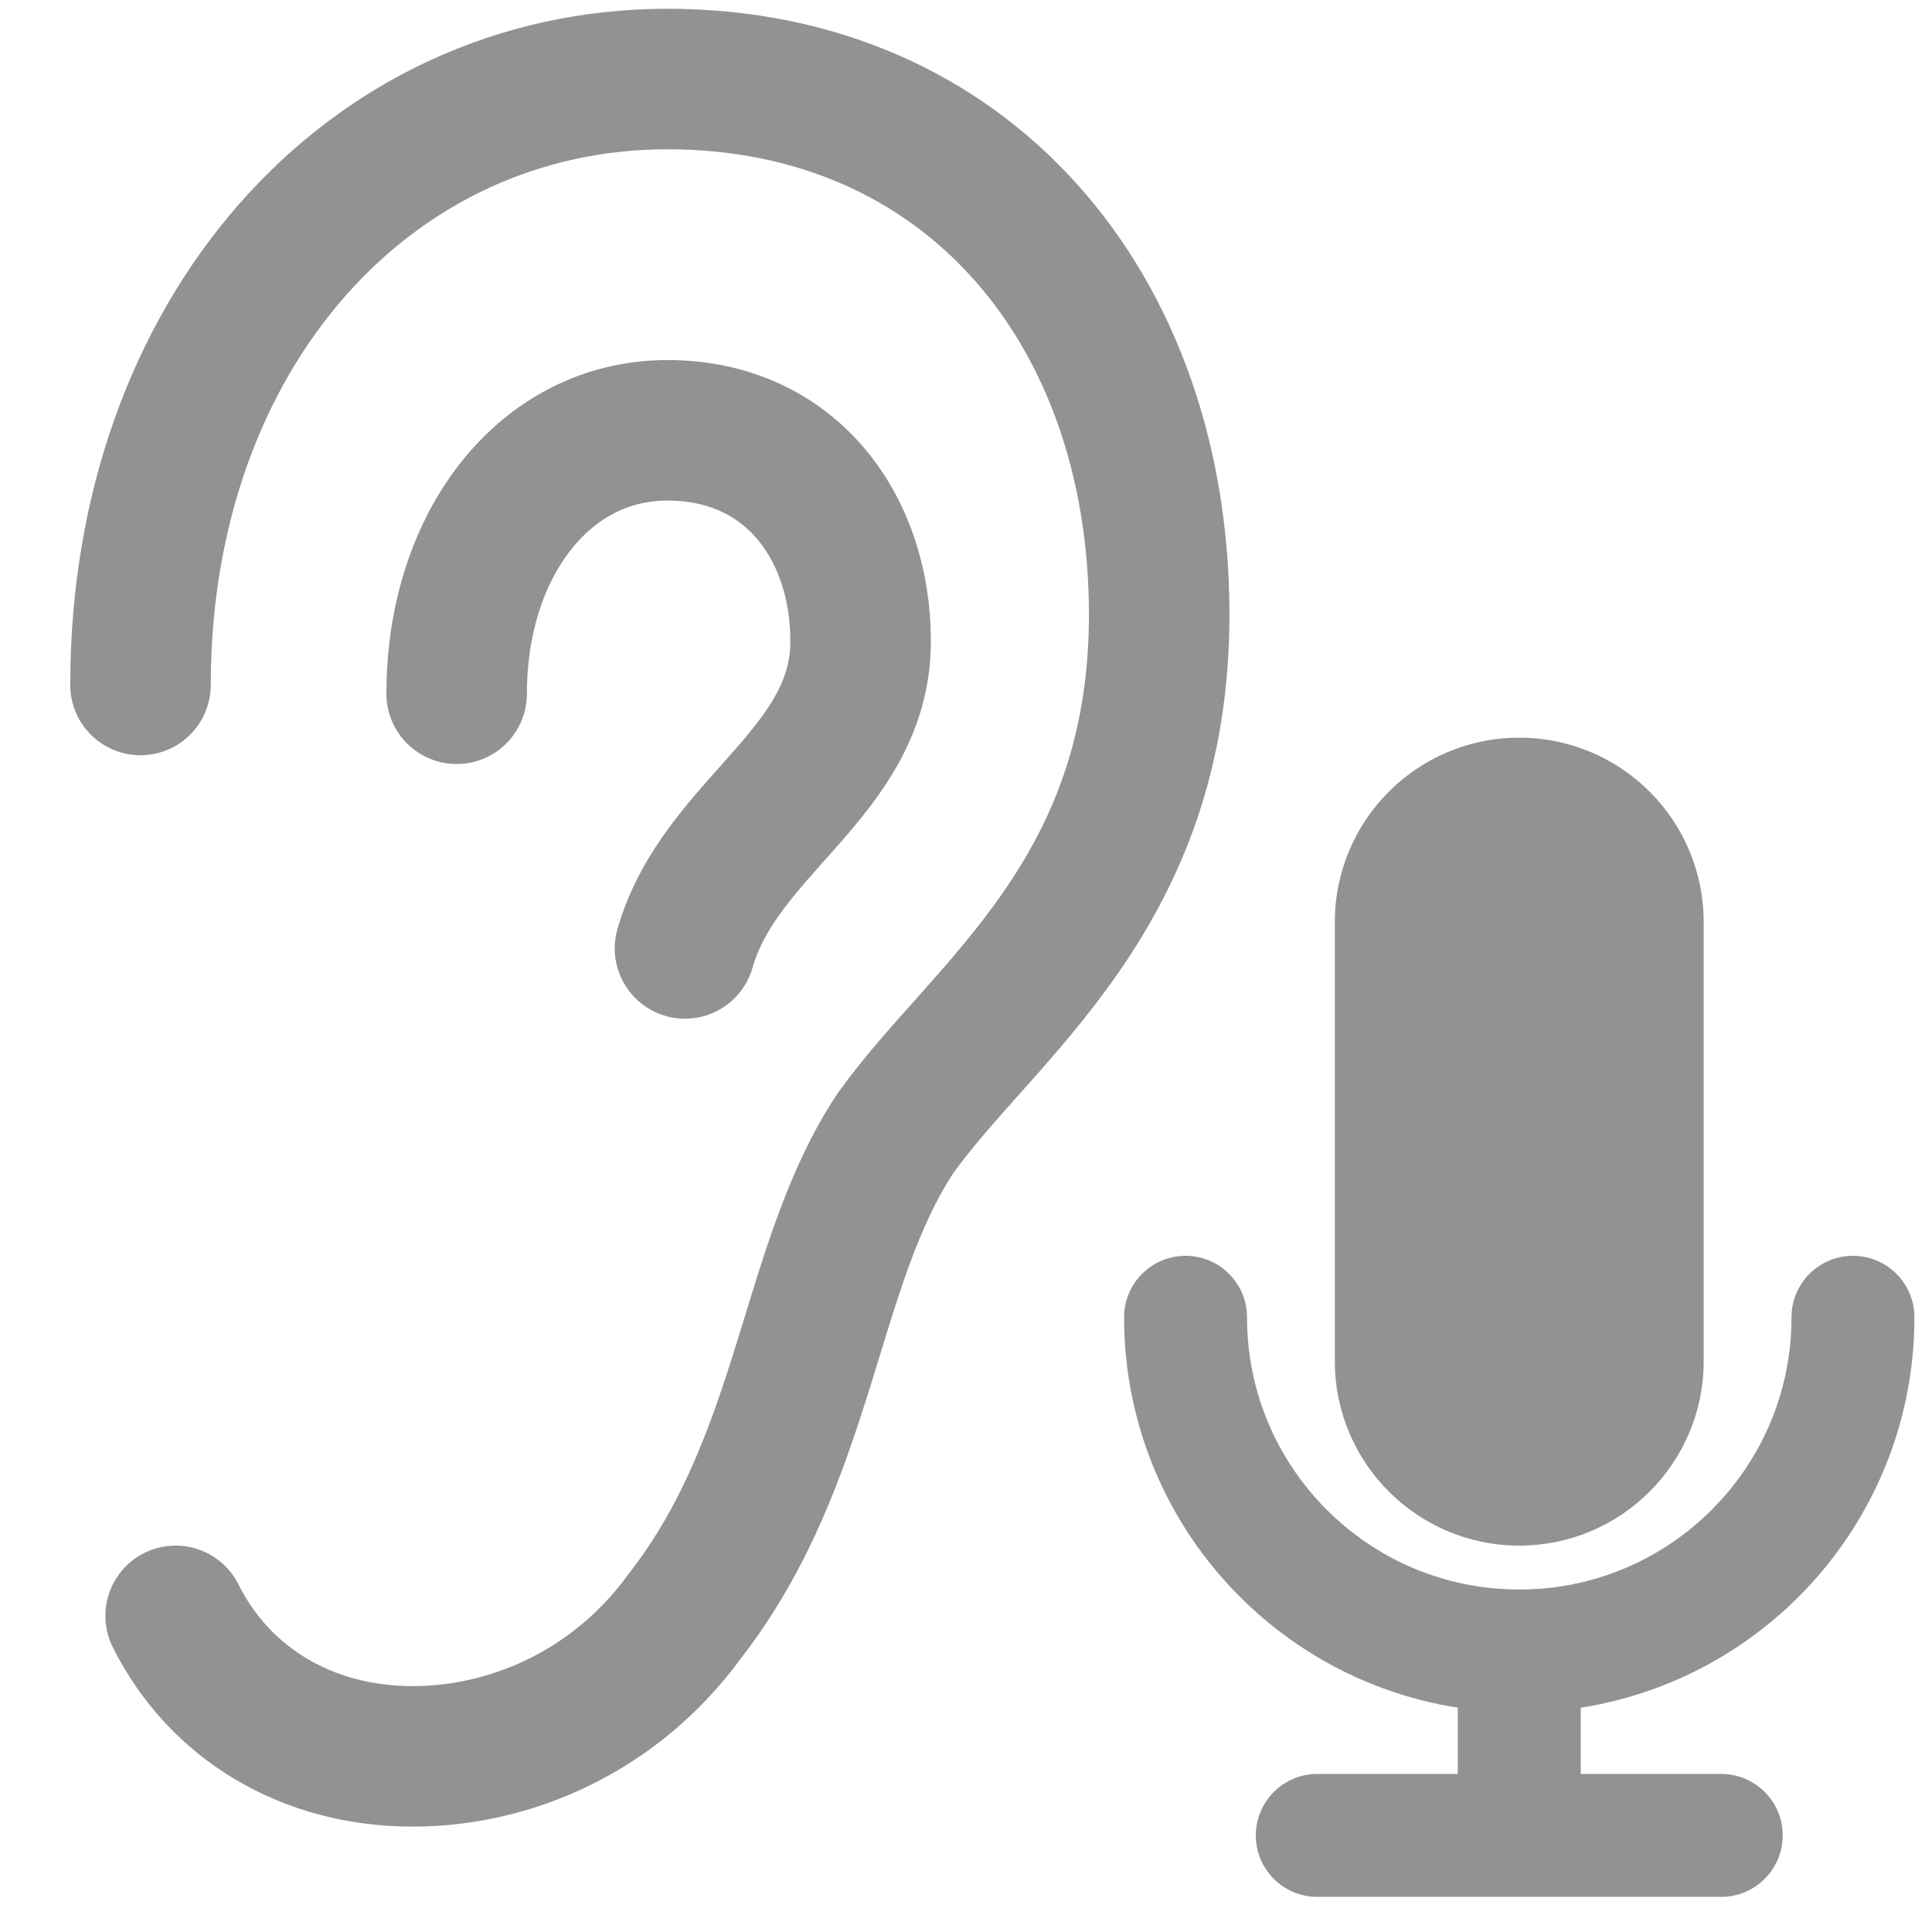
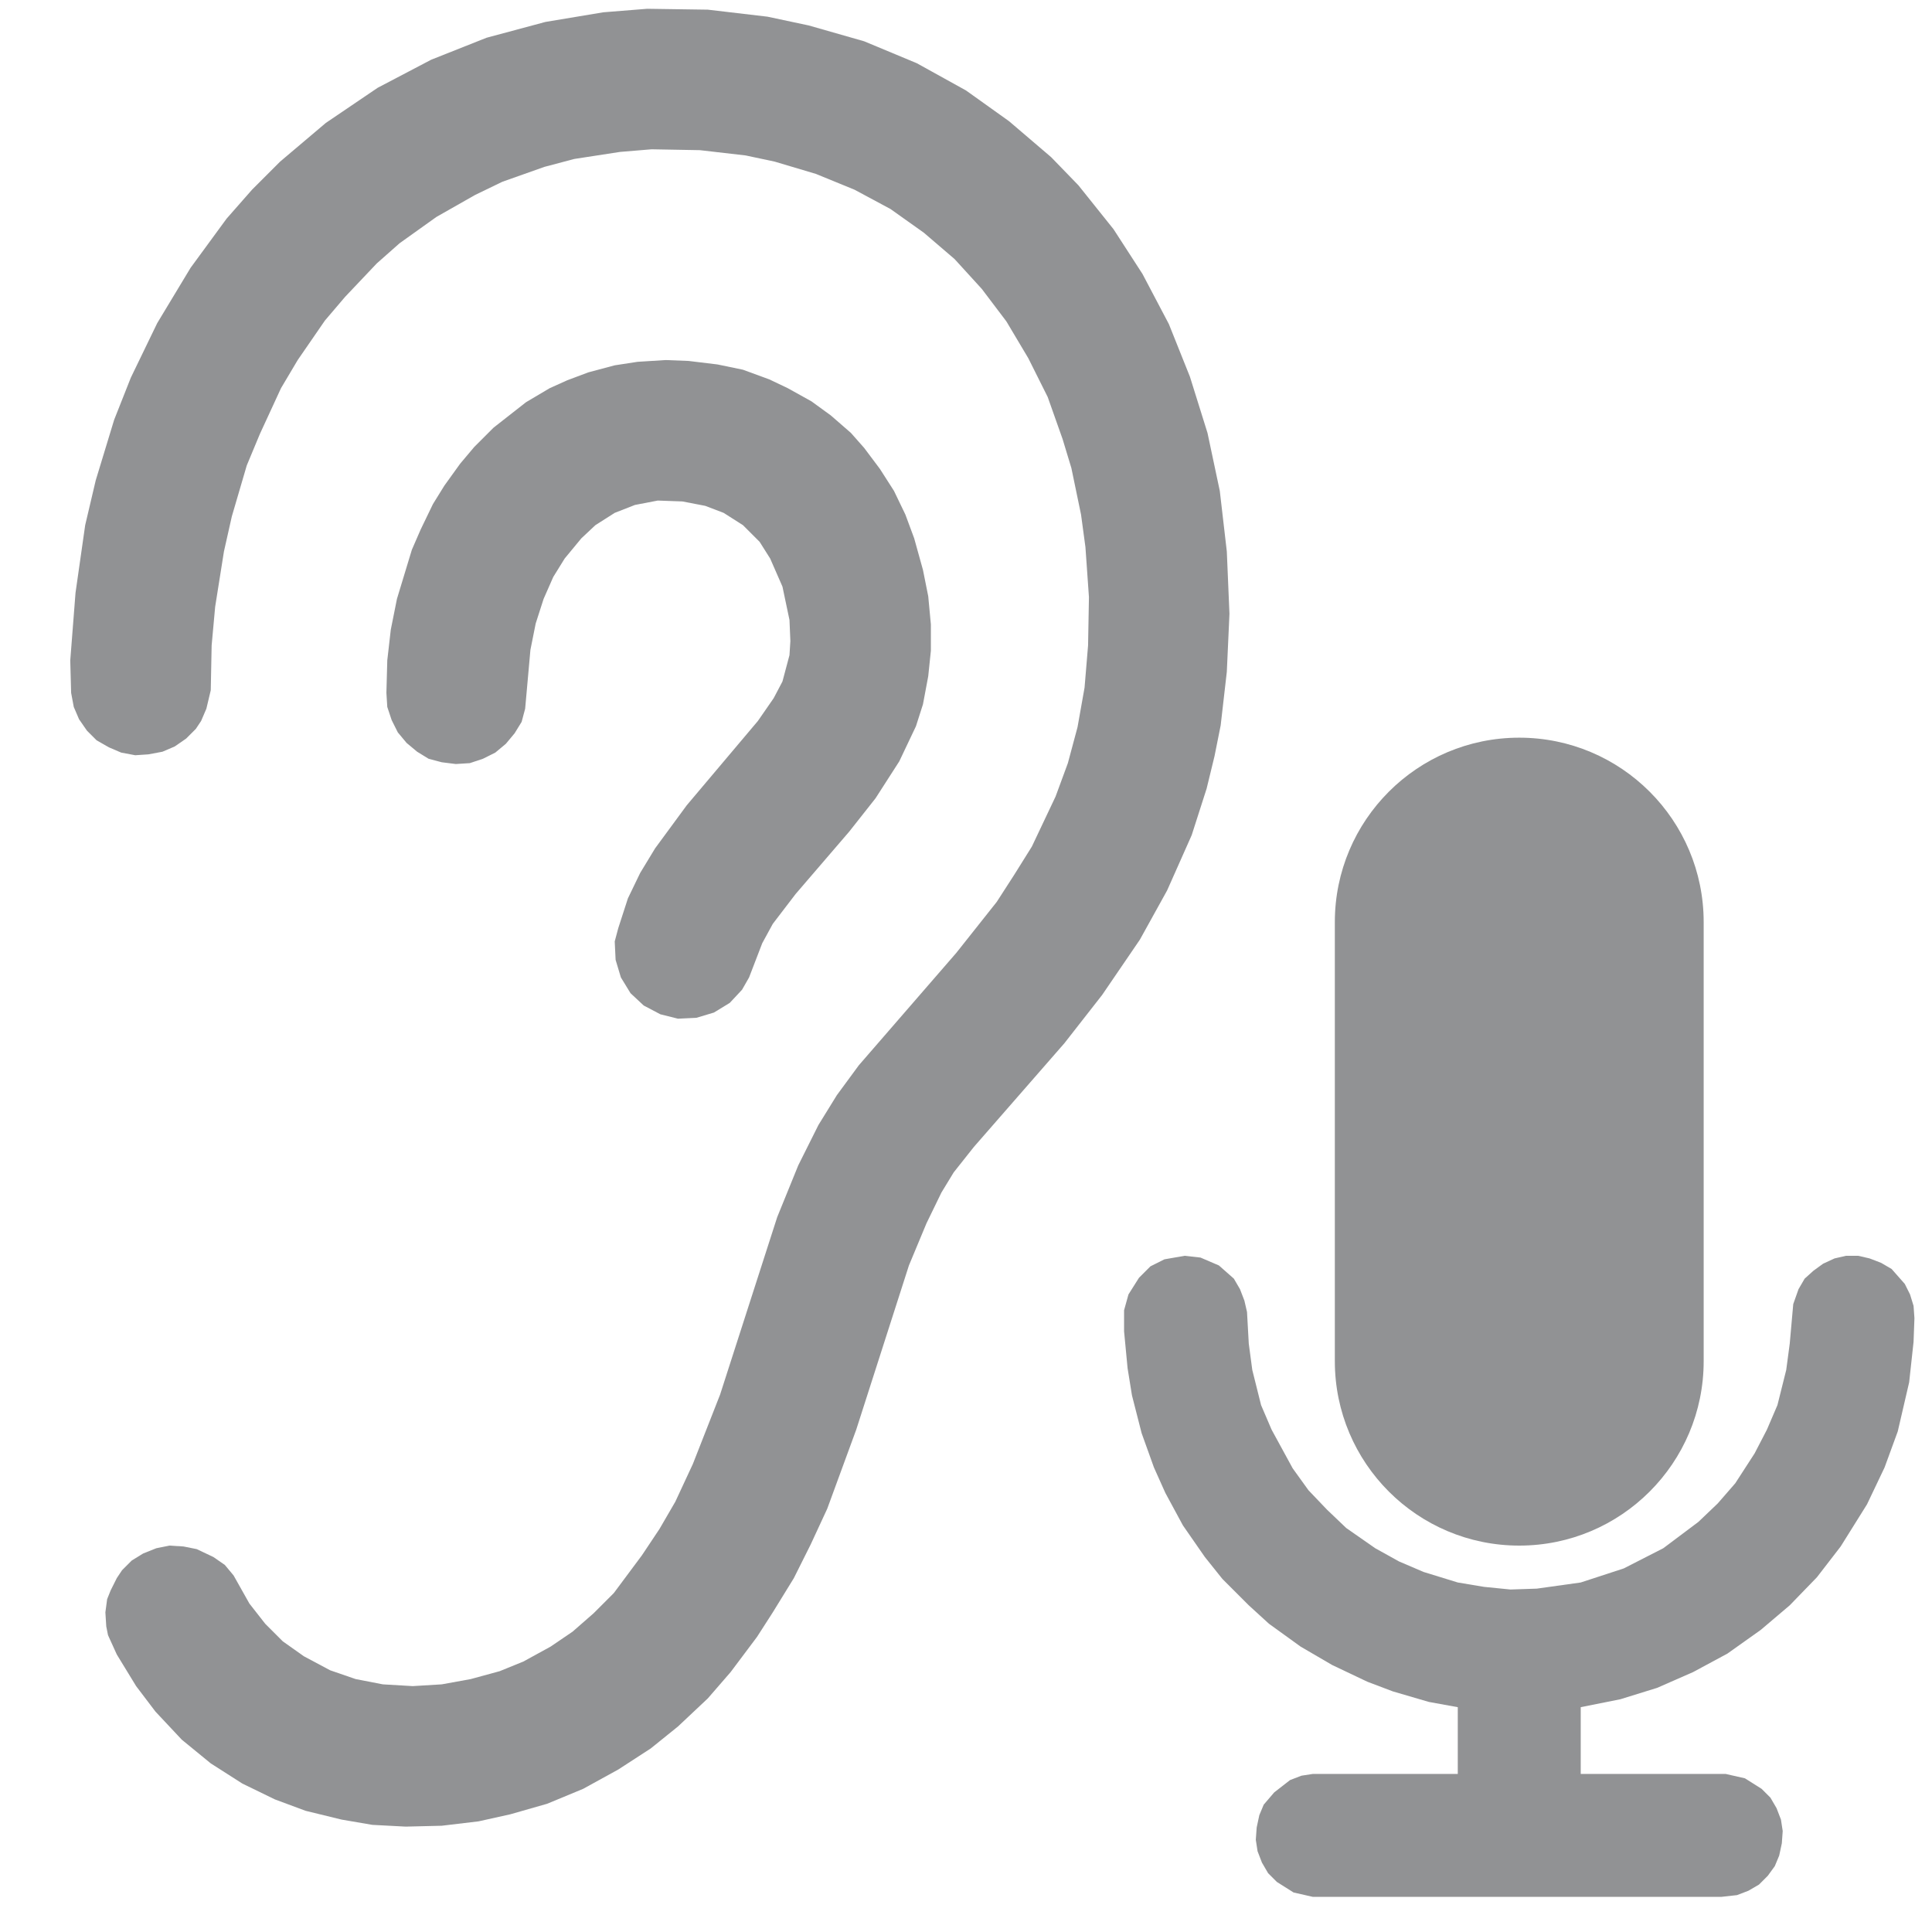
<svg xmlns="http://www.w3.org/2000/svg" viewBox="0 0 22 22" width="22" height="22">
  <style id="current-color-scheme" type="text/css">.ColorScheme-Text{color:#232629;}.ColorScheme-NegativeText{color:#da4453;}</style>
  <g opacity="0.5">
-     <path fill="none" stroke="currentColor" stroke-width="1.6" stroke-linecap="round" stroke-linejoin="round" class="ColorScheme-Text" d="M1.6 7.8 C1.6 3.8 4.2 0.9 7.6 0.9 C11 0.9 13.2 3.5 13.2 7 C13.2 10.2 11.2 11.5 10.2 12.9 C9.2 14.4 9.2 16.6 7.8 18.4 C7 19.5 5.8 20 4.7 20 C3.5 20 2.5 19.4 2 18.4" />
-     <path fill="none" stroke="currentColor" stroke-width="1.6" stroke-linecap="round" stroke-linejoin="round" class="ColorScheme-Text" d="M5.2 7.9 C5.2 6.2 6.2 4.9 7.6 4.9 C9 4.9 9.8 6 9.8 7.3 C9.8 8.8 8.2 9.4 7.8 10.8" />
+     <path fill="currentColor" class="ColorScheme-Text" d="M5.98 8.07L5.94 8.22 5.86 8.35 5.76 8.47 5.64 8.57 5.5 8.64 5.35 8.69 5.19 8.7 5.03 8.68 4.88 8.64 4.75 8.56 4.63 8.46 4.53 8.34 4.46 8.2 4.41 8.05 4.4 7.89 4.41 7.52 4.45 7.17 4.52 6.82 4.69 6.26 4.79 6.03 4.93 5.74 5.06 5.53 5.24 5.28 5.4 5.09 5.62 4.87 5.99 4.58 6.26 4.42 6.46 4.33 6.7 4.24 7 4.16 7.26 4.12 7.58 4.1 7.84 4.11 8.17 4.15 8.46 4.21 8.76 4.32 8.97 4.42 9.24 4.57 9.46 4.73 9.69 4.93 9.84 5.1 10.02 5.34 10.18 5.59 10.31 5.86 10.41 6.13 10.51 6.49 10.57 6.79 10.6 7.11 10.6 7.41 10.57 7.7 10.51 8.02 10.43 8.27 10.24 8.67 9.97 9.09 9.67 9.47 9.06 10.18 8.8 10.52 8.68 10.74 8.53 11.13 8.45 11.27 8.31 11.42 8.13 11.53 7.93 11.59 7.72 11.6 7.52 11.55 7.33 11.45 7.18 11.31 7.07 11.13 7.01 10.93 7 10.72 7.04 10.57 7.15 10.23 7.29 9.94 7.46 9.66 7.82 9.17 8.63 8.21 8.81 7.95 8.91 7.76 8.99 7.46 9 7.3 8.99 7.06 8.91 6.68 8.77 6.36 8.65 6.17 8.46 5.98 8.24 5.84 8.03 5.76 7.77 5.71 7.49 5.7 7.23 5.75 7 5.84 6.78 5.98 6.62 6.13 6.43 6.36 6.3 6.57 6.19 6.82 6.1 7.1 6.04 7.4ZM2.41 7.35L2.4 7.86 2.35 8.07 2.29 8.21 2.23 8.3 2.12 8.41 1.99 8.5 1.85 8.56 1.69 8.59 1.54 8.6 1.38 8.57 1.24 8.51 1.1 8.43 0.99 8.32 0.9 8.19 0.84 8.05 0.81 7.89 0.8 7.52 0.86 6.75 0.97 5.98 1.09 5.47 1.3 4.78 1.49 4.3 1.79 3.68 2.17 3.05 2.58 2.49 2.87 2.16 3.19 1.84 3.71 1.4 4.3 1 4.91 0.68 5.54 0.43 6.21 0.25 6.87 0.14 7.37 0.1 8.06 0.11 8.74 0.19 9.21 0.29 9.84 0.47 10.44 0.72 11 1.03 11.49 1.38 11.97 1.79 12.28 2.11 12.68 2.61 13.01 3.12 13.31 3.69 13.55 4.29 13.75 4.93 13.89 5.59 13.97 6.28 14 6.99 13.97 7.65 13.9 8.26 13.83 8.61 13.74 8.98 13.57 9.51 13.29 10.14 12.98 10.7 12.55 11.33 12.12 11.88 11.09 13.06 10.86 13.35 10.72 13.58 10.55 13.93 10.35 14.41 9.75 16.28 9.42 17.18 9.23 17.59 9.04 17.97 8.8 18.36 8.62 18.64 8.32 19.04 8.06 19.34 7.72 19.66 7.41 19.91 7.04 20.15 6.64 20.37 6.23 20.54 5.81 20.66 5.45 20.74 5.03 20.79 4.62 20.8 4.24 20.78 3.89 20.72 3.48 20.62 3.13 20.49 2.76 20.31 2.4 20.08 2.07 19.81 1.77 19.49 1.55 19.2 1.33 18.84 1.23 18.62 1.21 18.52 1.2 18.36 1.22 18.21 1.26 18.11 1.33 17.97 1.39 17.88 1.5 17.77 1.63 17.69 1.78 17.63 1.93 17.6 2.09 17.61 2.24 17.64 2.43 17.73 2.56 17.82 2.66 17.94 2.84 18.26 3.02 18.49 3.22 18.69 3.46 18.86 3.76 19.02 4.05 19.12 4.36 19.18 4.7 19.2 5.03 19.18 5.36 19.12 5.69 19.03 5.96 18.92 6.27 18.75 6.52 18.58 6.76 18.37 6.99 18.14 7.31 17.71 7.51 17.41 7.69 17.1 7.89 16.67 8.2 15.88 8.85 13.86 9.09 13.27 9.32 12.81 9.53 12.47 9.78 12.13 10.89 10.85 11.35 10.27 11.55 9.96 11.75 9.64 12.02 9.07 12.16 8.69 12.27 8.28 12.35 7.83 12.39 7.35 12.4 6.8 12.36 6.23 12.31 5.86 12.2 5.33 12.1 5 11.93 4.52 11.71 4.08 11.46 3.66 11.18 3.29 10.87 2.95 10.52 2.65 10.14 2.38 9.73 2.16 9.29 1.98 8.82 1.84 8.49 1.77 7.97 1.71 7.42 1.7 7.06 1.73 6.54 1.81 6.2 1.9 5.72 2.07 5.41 2.22 4.97 2.47 4.55 2.77 4.29 3 3.93 3.38 3.7 3.65 3.39 4.1 3.2 4.42 2.96 4.94 2.81 5.3 2.64 5.88 2.55 6.28 2.45 6.91Z" />
    <rect x="15.2" y="8.4" width="4.2" height="9.2" rx="2.1" fill="currentColor" class="ColorScheme-Text" />
-     <path fill="none" stroke="currentColor" stroke-width="1.4" stroke-linecap="round" stroke-linejoin="round" class="ColorScheme-Text" d="M13.5 15a3.8 3.8 0 0 0 7.6 0M17.3 18.8V20.9M15 20.9H19.6" />
+     <path fill="currentColor" class="ColorScheme-Text" d="M12.8 15.16L12.8 14.92 12.85 14.74 12.97 14.55 13.1 14.42 13.26 14.34 13.49 14.3 13.67 14.32 13.88 14.41 14.05 14.56 14.12 14.68 14.17 14.81 14.2 14.94 14.22 15.3 14.26 15.6 14.36 16 14.48 16.28 14.72 16.72 14.9 16.97 15.11 17.19 15.33 17.4 15.66 17.63 15.93 17.78 16.21 17.9 16.6 18.02 16.9 18.07 17.2 18.1 17.5 18.09 18 18.02 18.49 17.86 18.94 17.63 19.34 17.33 19.56 17.12 19.76 16.89 19.98 16.55 20.12 16.28 20.24 16 20.34 15.6 20.38 15.3 20.42 14.85 20.48 14.68 20.55 14.56 20.65 14.47 20.76 14.39 20.89 14.33 21.02 14.3 21.16 14.3 21.29 14.33 21.42 14.38 21.54 14.45 21.69 14.62 21.75 14.74 21.79 14.87 21.8 15.01 21.79 15.28 21.74 15.74 21.61 16.3 21.46 16.71 21.26 17.13 20.96 17.61 20.69 17.96 20.38 18.28 20.05 18.56 19.67 18.83 19.28 19.04 18.87 19.22 18.45 19.35 18 19.44 18 20.2 19.65 20.2 19.87 20.25 20.06 20.37 20.16 20.47 20.23 20.59 20.28 20.72 20.3 20.85 20.29 20.99 20.26 21.13 20.21 21.25 20.13 21.36 20.03 21.46 19.91 21.53 19.78 21.58 19.6 21.6 14.95 21.6 14.73 21.55 14.54 21.43 14.44 21.33 14.37 21.21 14.32 21.08 14.3 20.95 14.31 20.81 14.34 20.67 14.39 20.55 14.51 20.41 14.69 20.27 14.82 20.22 14.95 20.2 16.6 20.2 16.6 19.44 16.27 19.38 15.86 19.26 15.57 19.15 15.17 18.96 14.81 18.75 14.45 18.49 14.22 18.28 13.92 17.98 13.72 17.73 13.47 17.37 13.27 17 13.14 16.71 13 16.32 12.89 15.89 12.84 15.58Z" />
  </g>
</svg>
